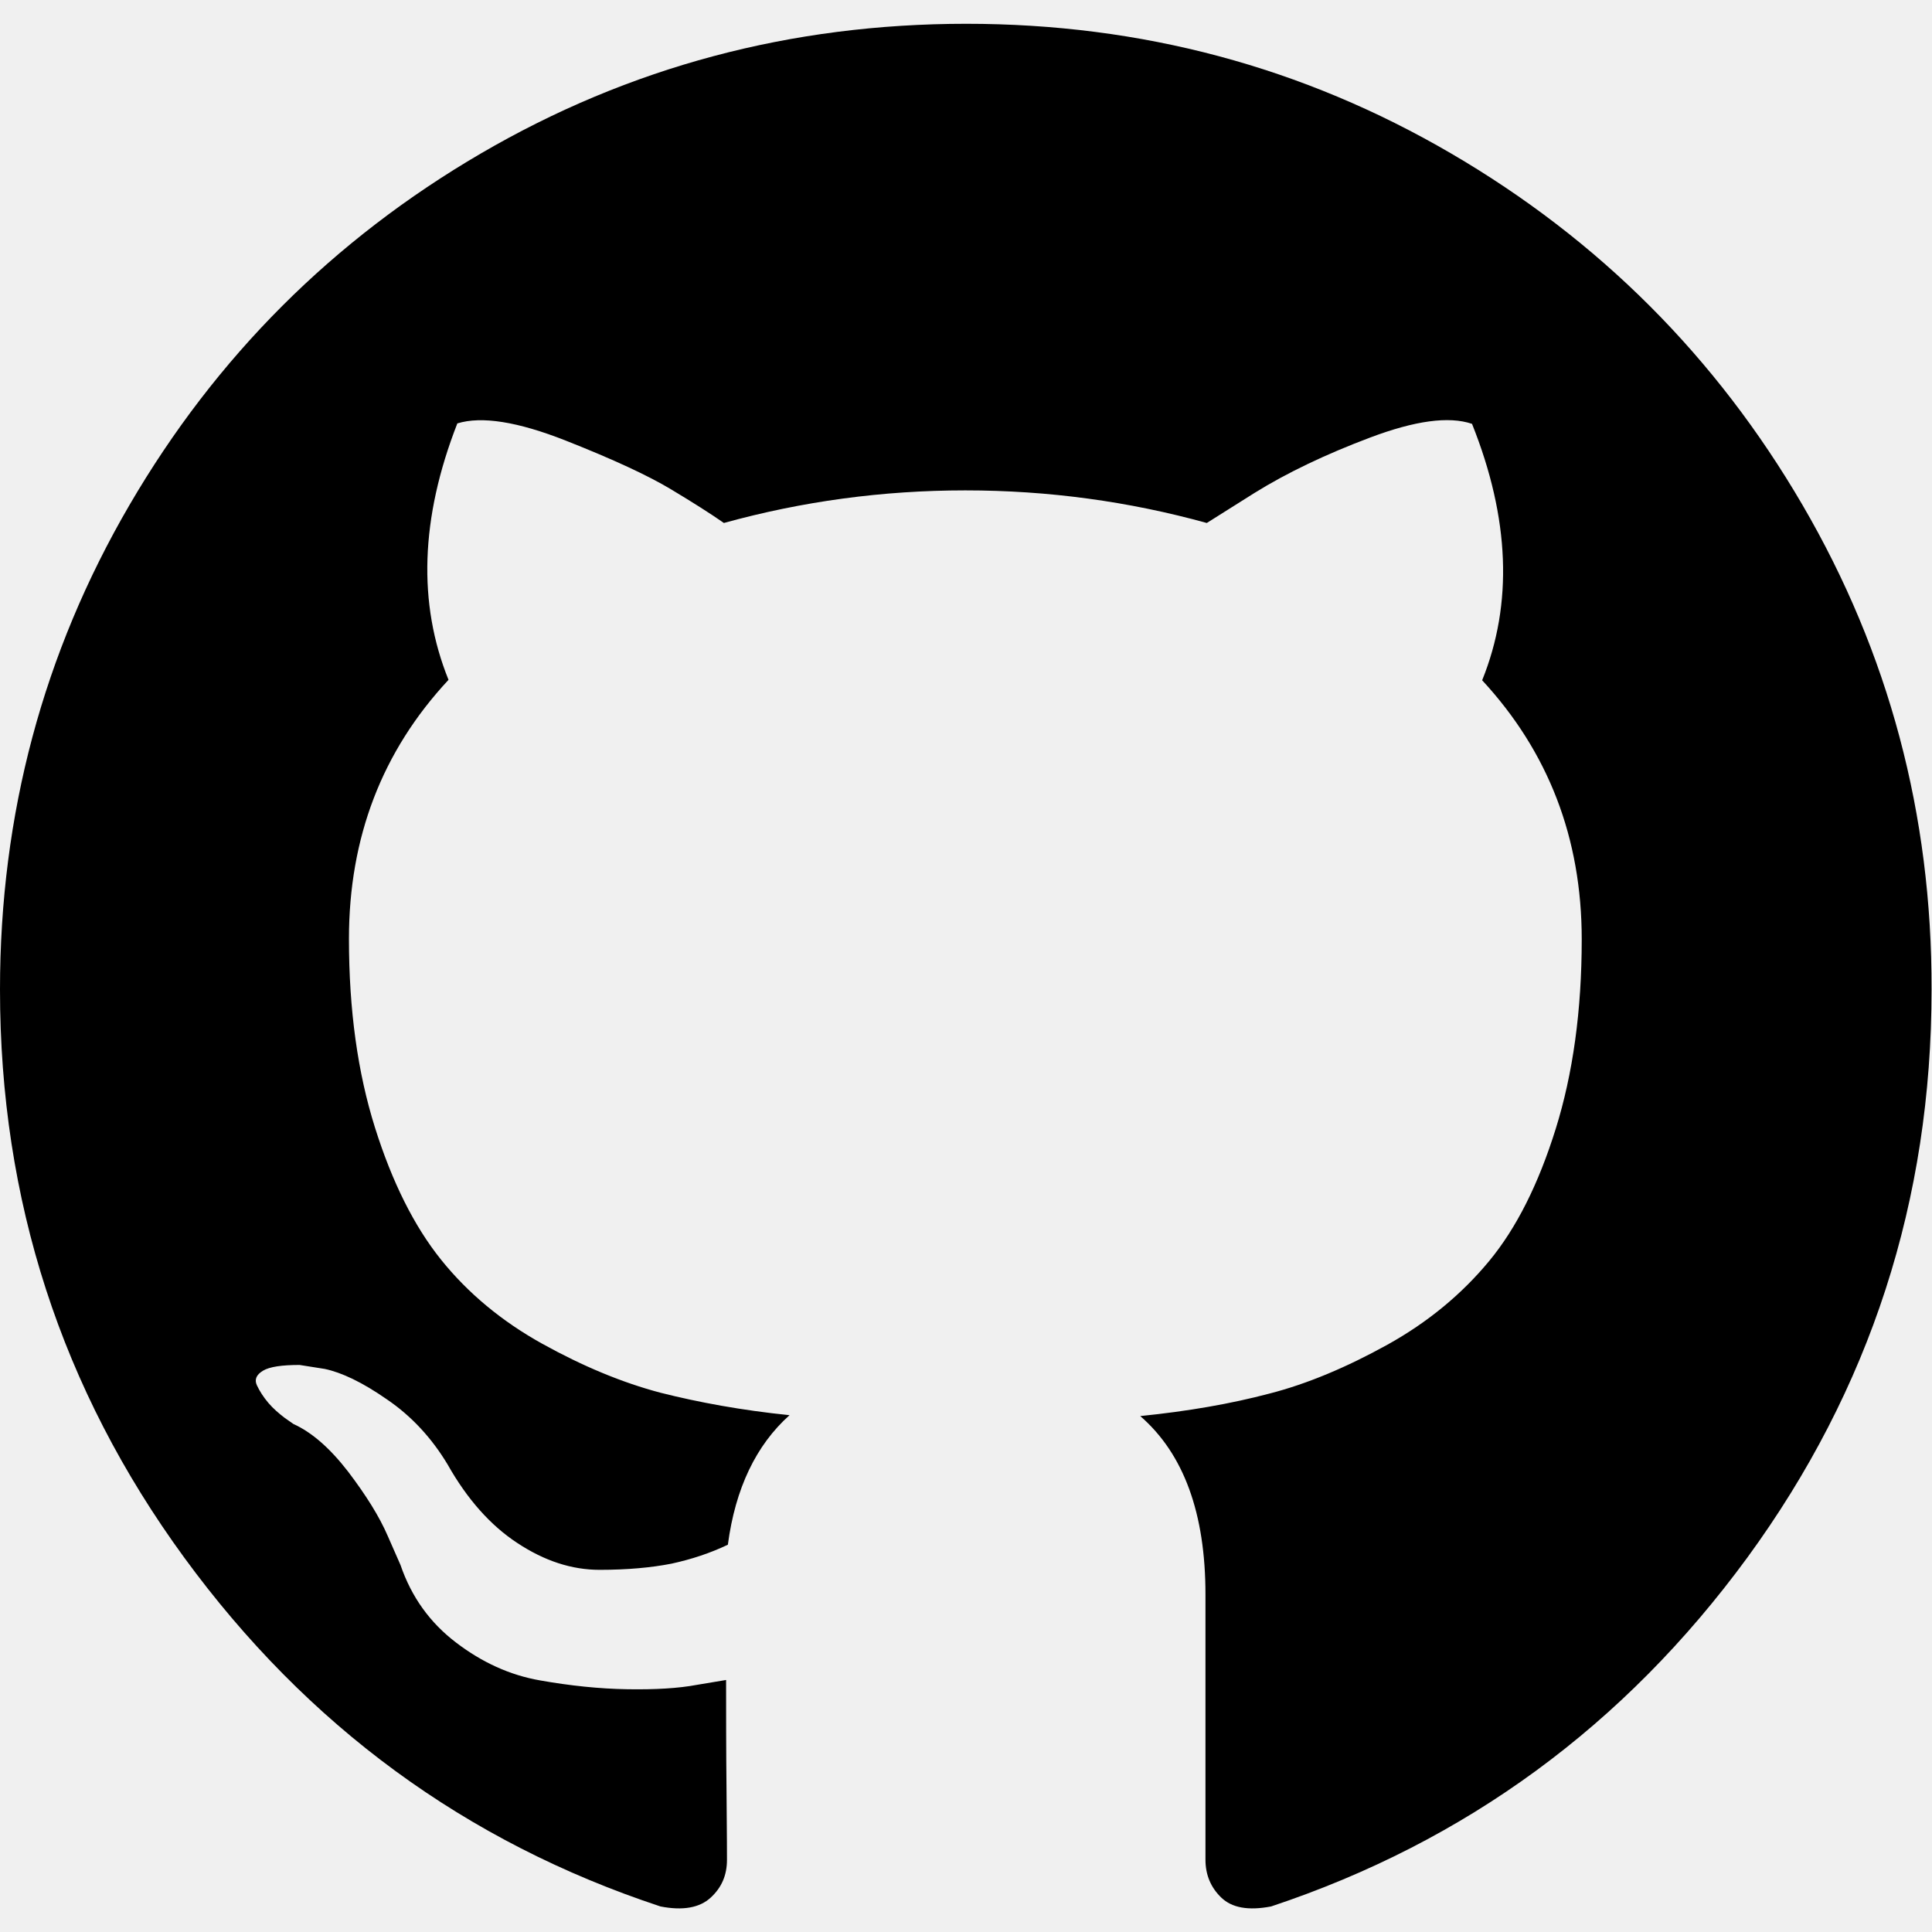
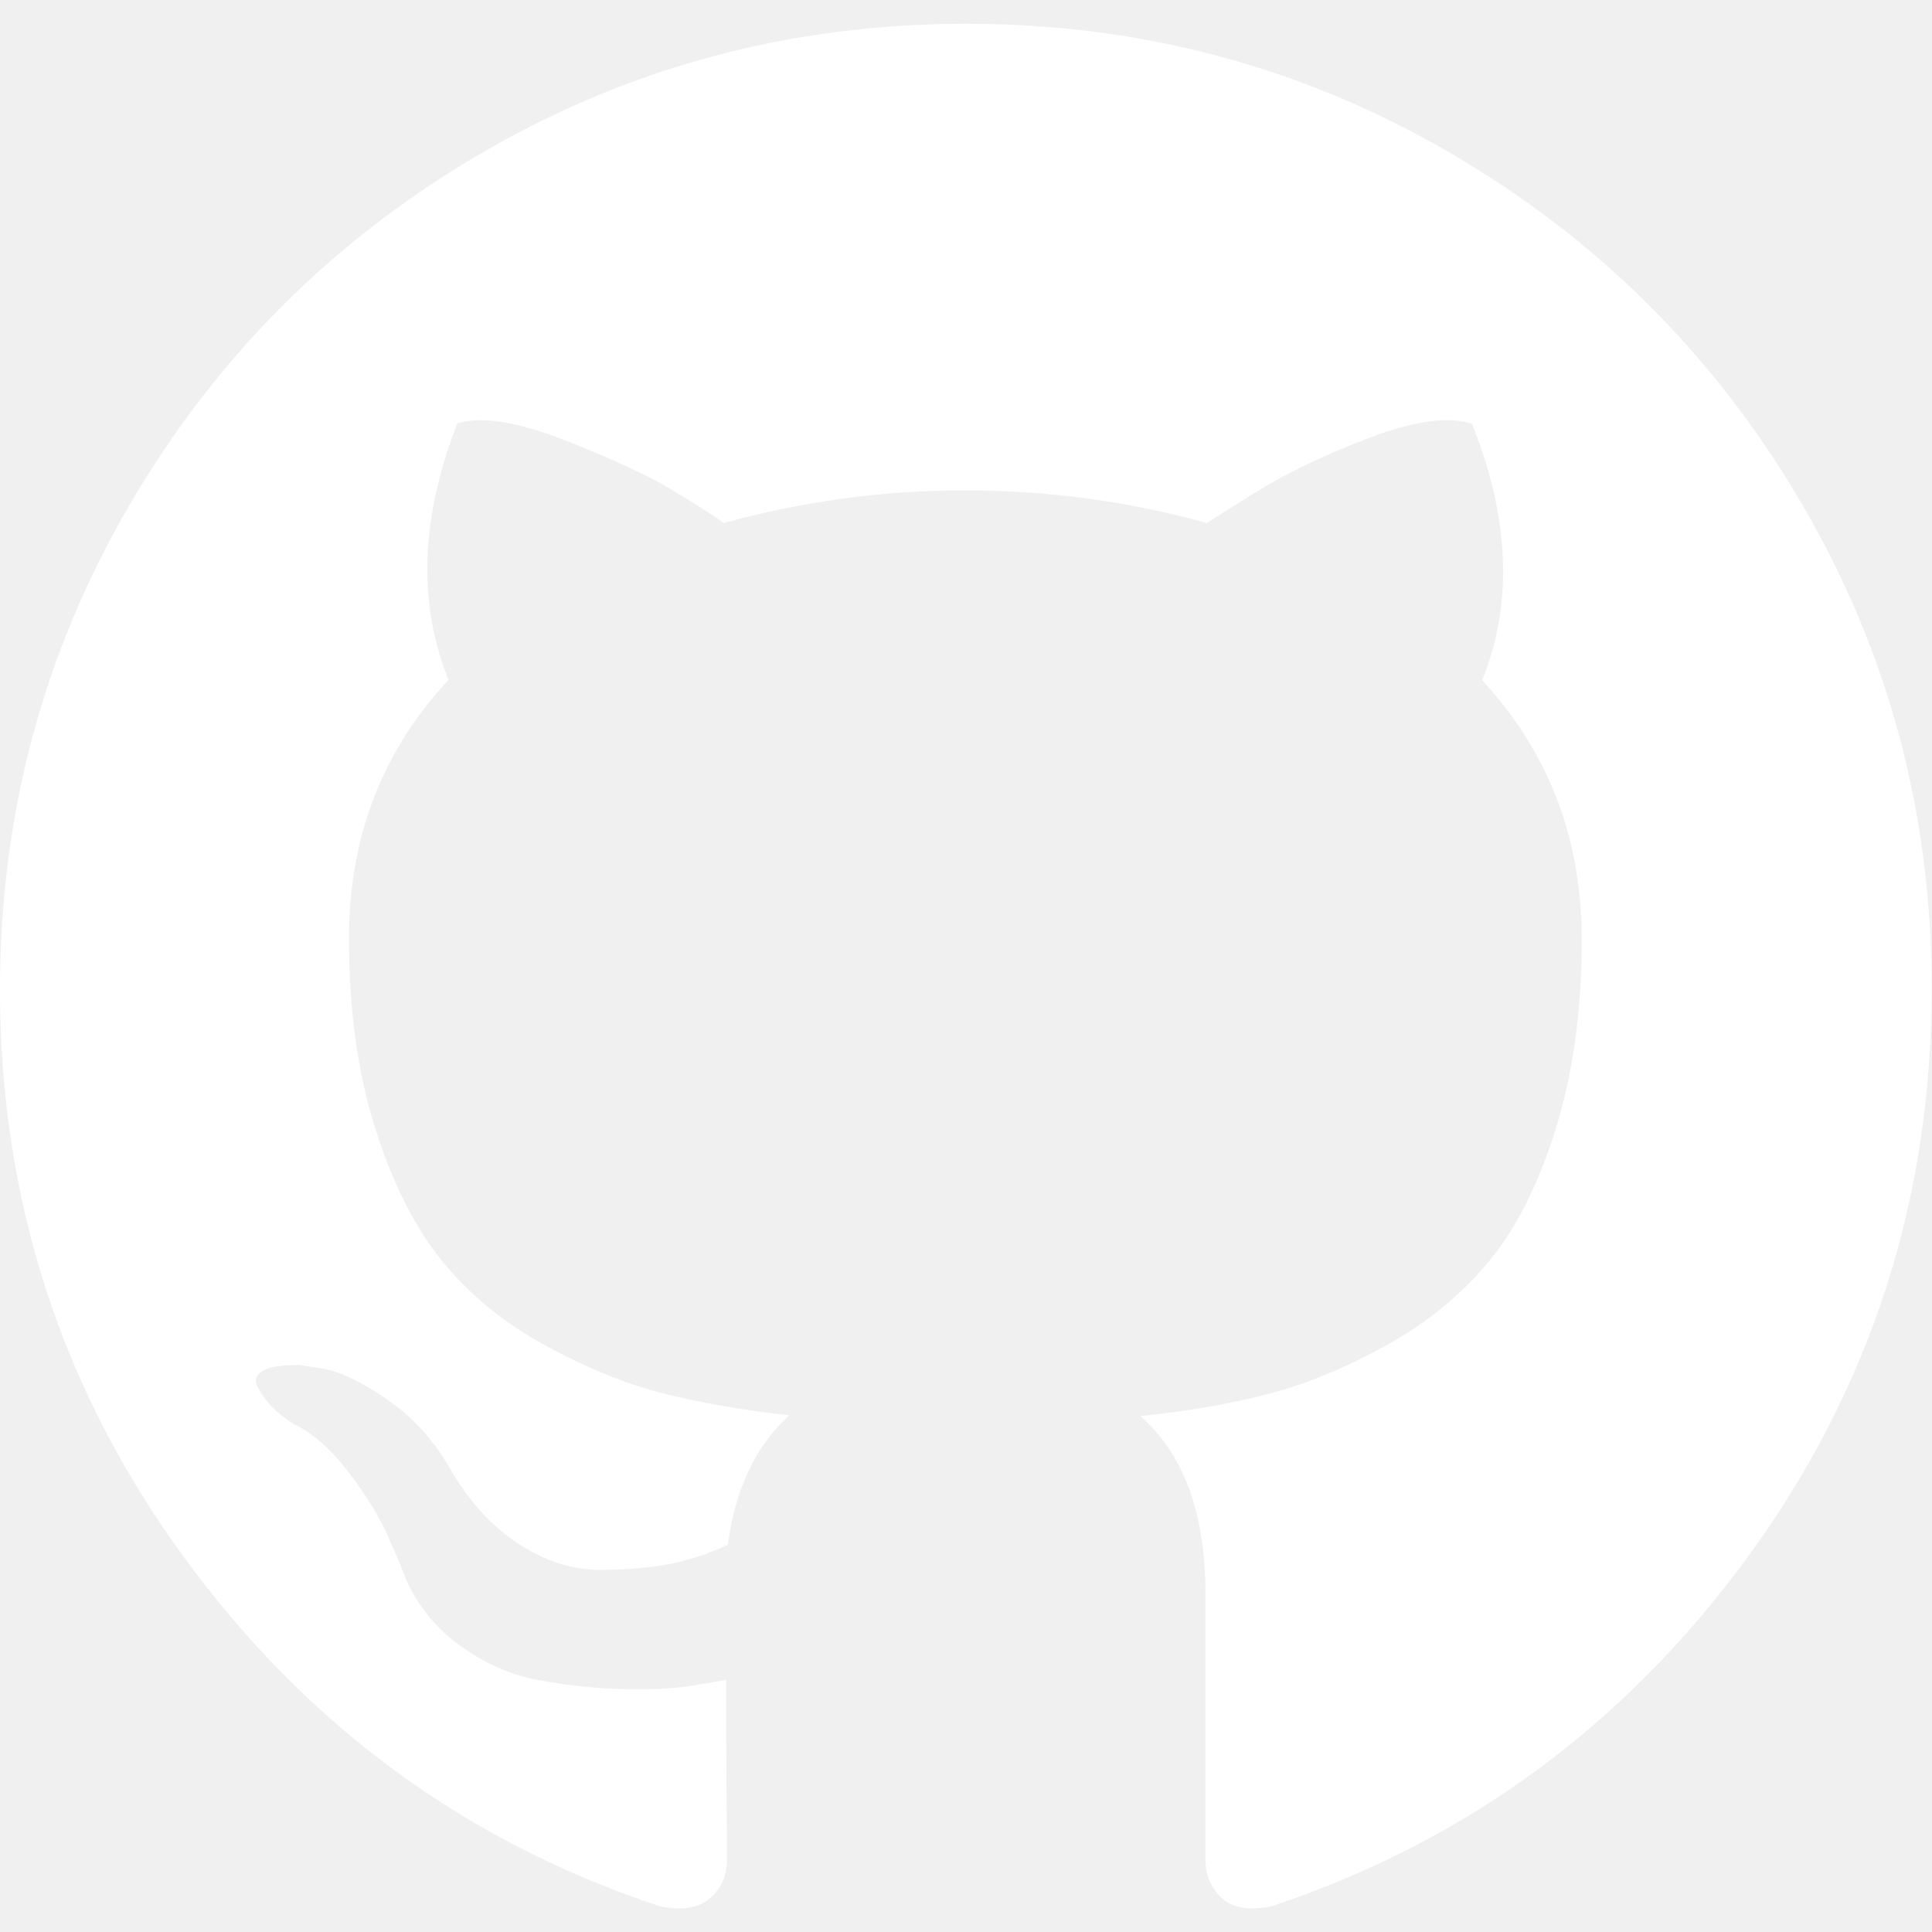
<svg xmlns="http://www.w3.org/2000/svg" version="1.1" x="0" y="0" viewBox="0 0 438.5 438.5" xml:space="preserve">
-   <path d="M409.1 114.6c-19.6-33.6-46.2-60.2-79.8-79.8C295.7 15.2 259.1 5.4 219.3 5.4c-39.8 0-76.5 9.8-110.1 29.4 -33.6 19.6-60.2 46.2-79.8 79.8C9.8 148.2 0 184.9 0 224.6c0 47.8 13.9 90.7 41.8 128.9 27.9 38.2 63.9 64.6 108.1 79.2 5.1 1 8.9 0.3 11.4-2 2.5-2.3 3.7-5.1 3.7-8.6 0-0.6 0-5.7-0.1-15.4 -0.1-9.7-0.1-18.2-0.1-25.4l-6.6 1.1c-4.2 0.8-9.5 1.1-15.8 1 -6.4-0.1-13-0.8-19.8-2 -6.9-1.2-13.2-4.1-19.1-8.6 -5.9-4.5-10.1-10.3-12.6-17.6l-2.9-6.6c-1.9-4.4-4.9-9.2-9-14.6 -4.1-5.3-8.2-8.9-12.4-10.8l-2-1.4c-1.3-1-2.6-2.1-3.7-3.4 -1.1-1.3-2-2.7-2.6-4 -0.6-1.3-0.1-2.4 1.4-3.3 1.5-0.9 4.3-1.3 8.3-1.3l5.7 0.9c3.8 0.8 8.5 3 14.1 6.9 5.6 3.8 10.2 8.8 13.8 14.8 4.4 7.8 9.7 13.8 15.8 17.8 6.2 4.1 12.4 6.1 18.7 6.1 6.3 0 11.7-0.5 16.3-1.4 4.6-1 8.8-2.4 12.8-4.3 1.7-12.8 6.4-22.6 14-29.4 -10.8-1.1-20.6-2.9-29.3-5.1 -8.7-2.3-17.6-6-26.8-11.1 -9.2-5.1-16.9-11.5-23-19.1 -6.1-7.6-11.1-17.6-15-30 -3.9-12.4-5.9-26.6-5.9-42.8 0-23 7.5-42.6 22.6-58.8 -7-17.3-6.4-36.7 2-58.2 5.5-1.7 13.7-0.4 24.6 3.9 10.9 4.3 18.8 8 23.8 11 5 3 9.1 5.6 12.1 7.7 17.7-4.9 36-7.4 54.8-7.4s37.1 2.5 54.8 7.4l10.8-6.8c7.4-4.6 16.2-8.8 26.3-12.6 10.1-3.8 17.8-4.9 23.1-3.1 8.6 21.5 9.3 40.9 2.3 58.2 15 16.2 22.6 35.8 22.6 58.8 0 16.2-2 30.5-5.9 43 -3.9 12.5-8.9 22.5-15.1 30 -6.2 7.5-13.9 13.9-23.1 19 -9.2 5.1-18.2 8.9-26.8 11.1 -8.7 2.3-18.4 4-29.3 5.1 9.9 8.6 14.8 22.1 14.8 40.5v60.2c0 3.4 1.2 6.3 3.6 8.6 2.4 2.3 6.1 3 11.3 2 44.2-14.7 80.2-41.1 108.1-79.2 27.9-38.2 41.8-81.1 41.8-128.9C438.5 184.9 428.7 148.2 409.1 114.6z" />
+   <path fill="#fff" d="M409.1 114.6c-19.6-33.6-46.2-60.2-79.8-79.8C295.7 15.2 259.1 5.4 219.3 5.4c-39.8 0-76.5 9.8-110.1 29.4 -33.6 19.6-60.2 46.2-79.8 79.8C9.8 148.2 0 184.9 0 224.6c0 47.8 13.9 90.7 41.8 128.9 27.9 38.2 63.9 64.6 108.1 79.2 5.1 1 8.9 0.3 11.4-2 2.5-2.3 3.7-5.1 3.7-8.6 0-0.6 0-5.7-0.1-15.4 -0.1-9.7-0.1-18.2-0.1-25.4l-6.6 1.1c-4.2 0.8-9.5 1.1-15.8 1 -6.4-0.1-13-0.8-19.8-2 -6.9-1.2-13.2-4.1-19.1-8.6 -5.9-4.5-10.1-10.3-12.6-17.6l-2.9-6.6c-1.9-4.4-4.9-9.2-9-14.6 -4.1-5.3-8.2-8.9-12.4-10.8l-2-1.4c-1.3-1-2.6-2.1-3.7-3.4 -1.1-1.3-2-2.7-2.6-4 -0.6-1.3-0.1-2.4 1.4-3.3 1.5-0.9 4.3-1.3 8.3-1.3l5.7 0.9c3.8 0.8 8.5 3 14.1 6.9 5.6 3.8 10.2 8.8 13.8 14.8 4.4 7.8 9.7 13.8 15.8 17.8 6.2 4.1 12.4 6.1 18.7 6.1 6.3 0 11.7-0.5 16.3-1.4 4.6-1 8.8-2.4 12.8-4.3 1.7-12.8 6.4-22.6 14-29.4 -10.8-1.1-20.6-2.9-29.3-5.1 -8.7-2.3-17.6-6-26.8-11.1 -9.2-5.1-16.9-11.5-23-19.1 -6.1-7.6-11.1-17.6-15-30 -3.9-12.4-5.9-26.6-5.9-42.8 0-23 7.5-42.6 22.6-58.8 -7-17.3-6.4-36.7 2-58.2 5.5-1.7 13.7-0.4 24.6 3.9 10.9 4.3 18.8 8 23.8 11 5 3 9.1 5.6 12.1 7.7 17.7-4.9 36-7.4 54.8-7.4s37.1 2.5 54.8 7.4l10.8-6.8c7.4-4.6 16.2-8.8 26.3-12.6 10.1-3.8 17.8-4.9 23.1-3.1 8.6 21.5 9.3 40.9 2.3 58.2 15 16.2 22.6 35.8 22.6 58.8 0 16.2-2 30.5-5.9 43 -3.9 12.5-8.9 22.5-15.1 30 -6.2 7.5-13.9 13.9-23.1 19 -9.2 5.1-18.2 8.9-26.8 11.1 -8.7 2.3-18.4 4-29.3 5.1 9.9 8.6 14.8 22.1 14.8 40.5v60.2c0 3.4 1.2 6.3 3.6 8.6 2.4 2.3 6.1 3 11.3 2 44.2-14.7 80.2-41.1 108.1-79.2 27.9-38.2 41.8-81.1 41.8-128.9C438.5 184.9 428.7 148.2 409.1 114.6z" />
</svg>
